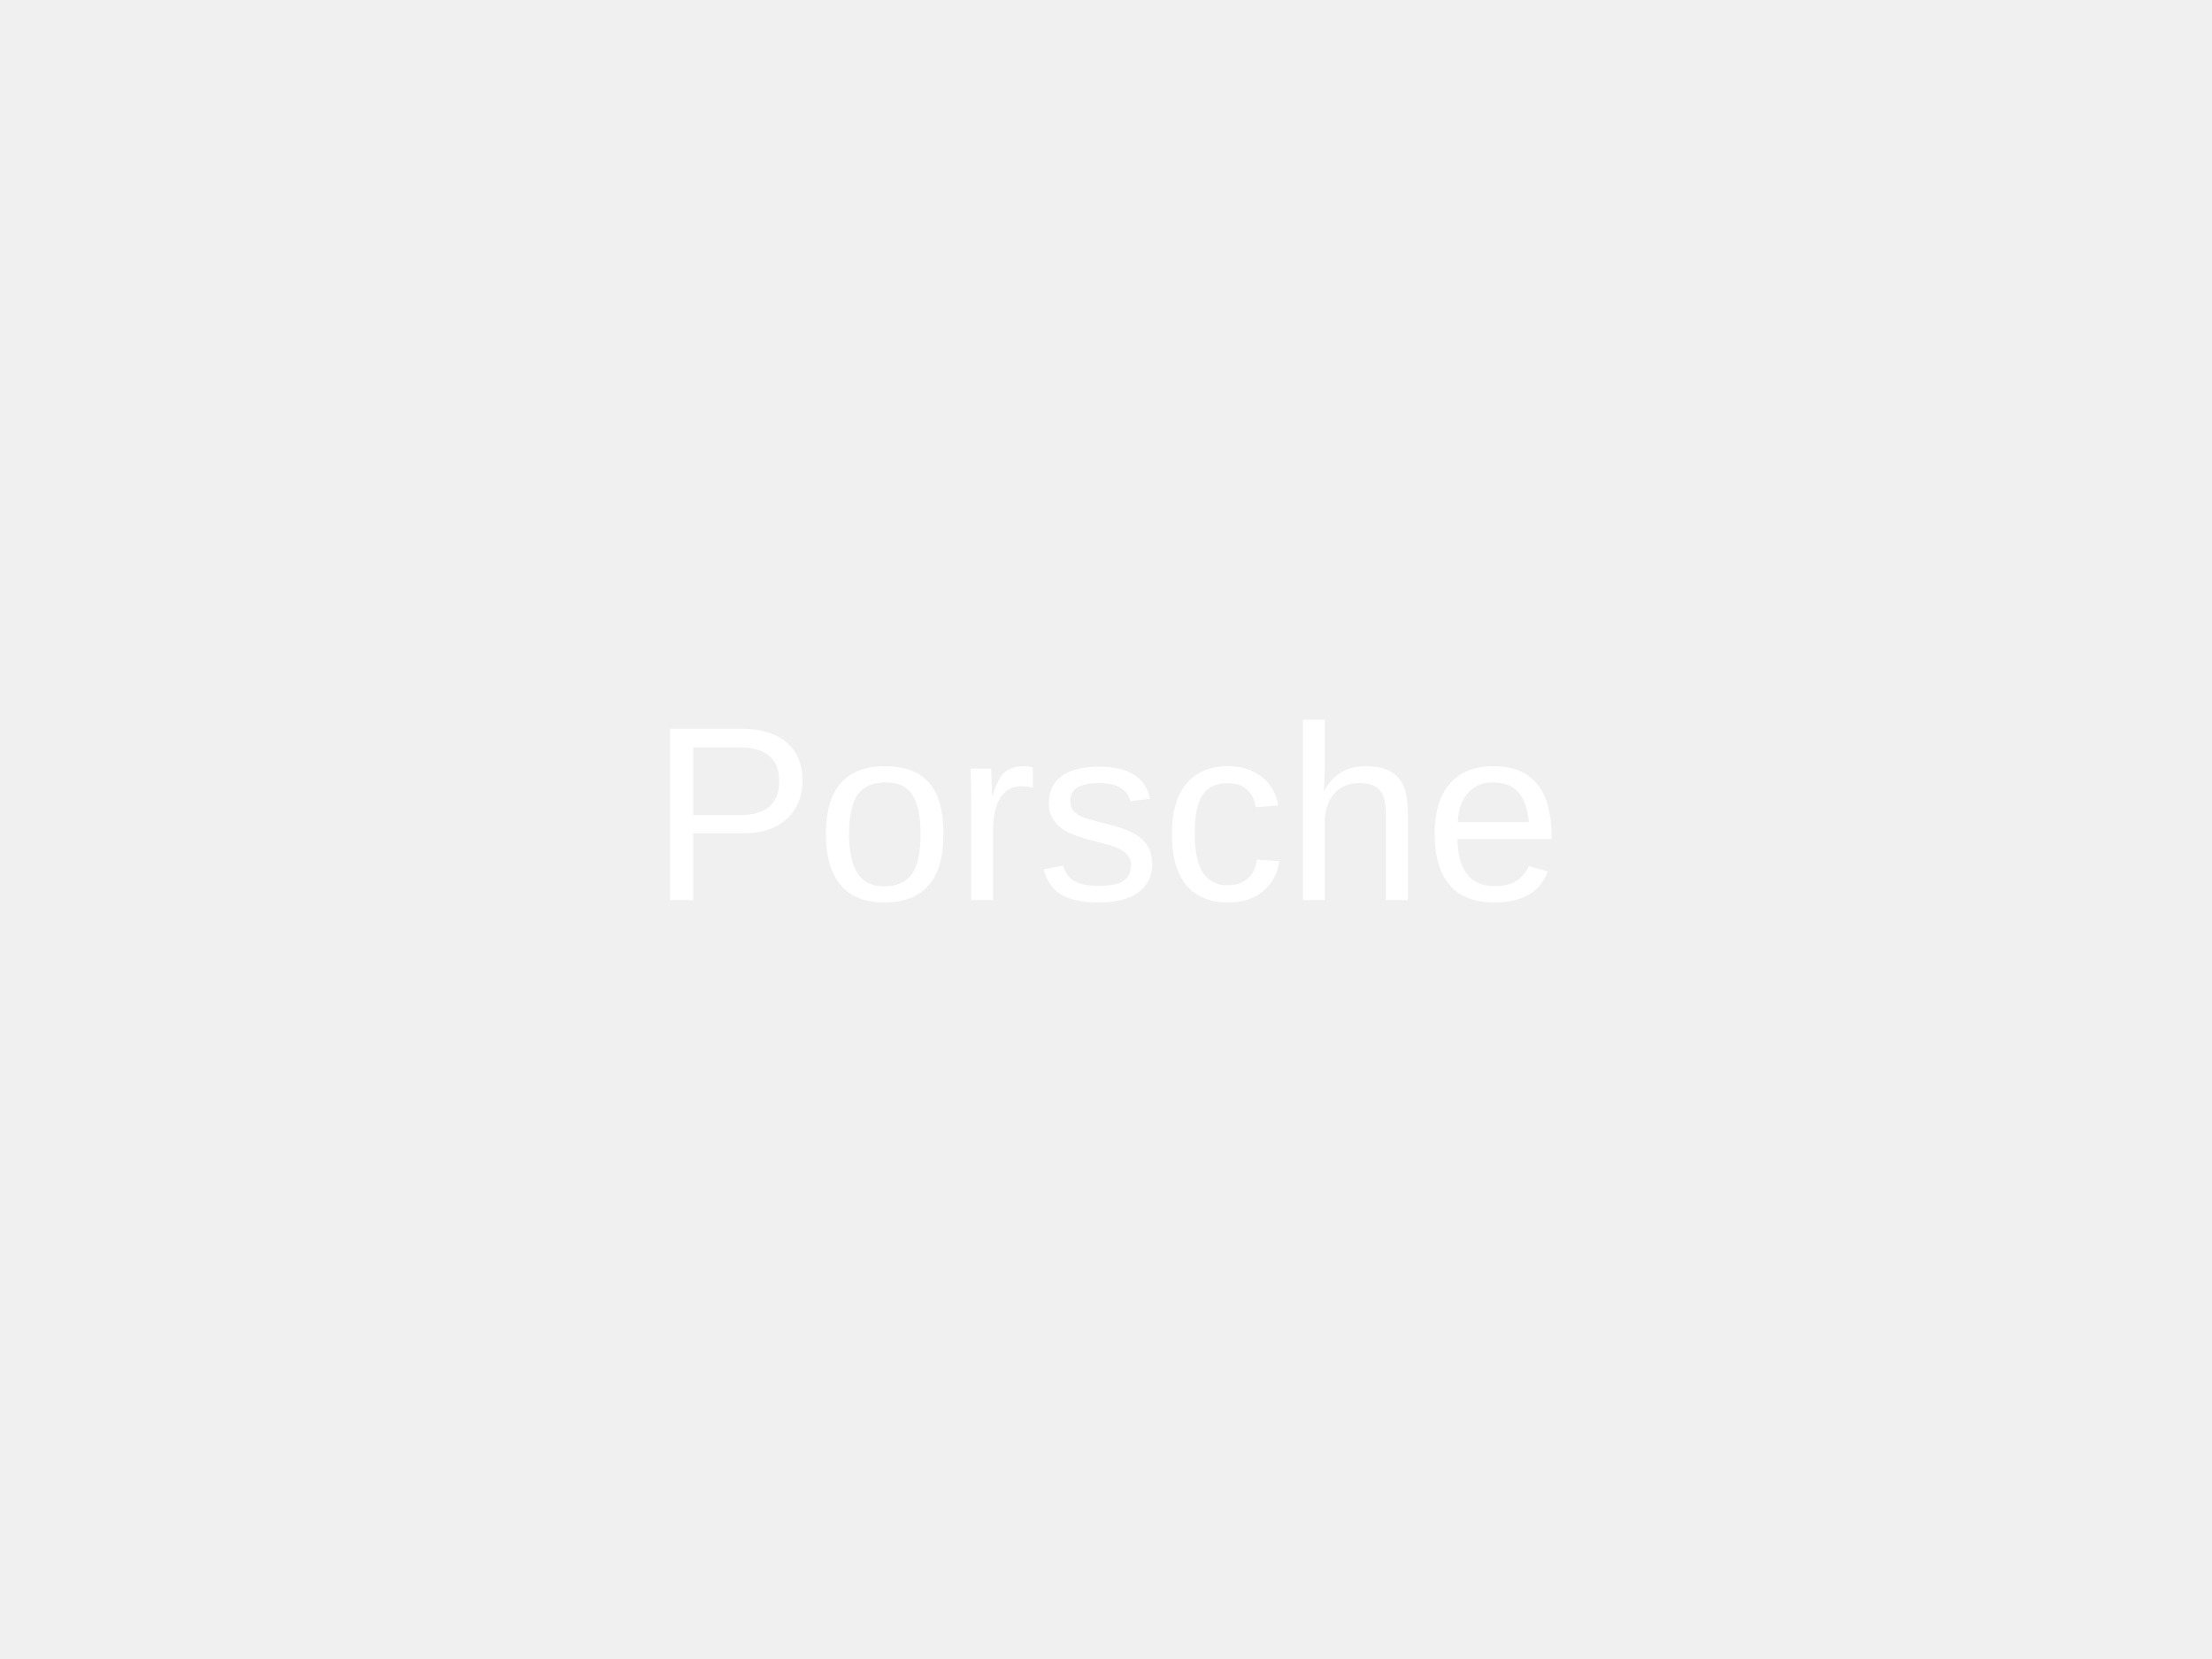
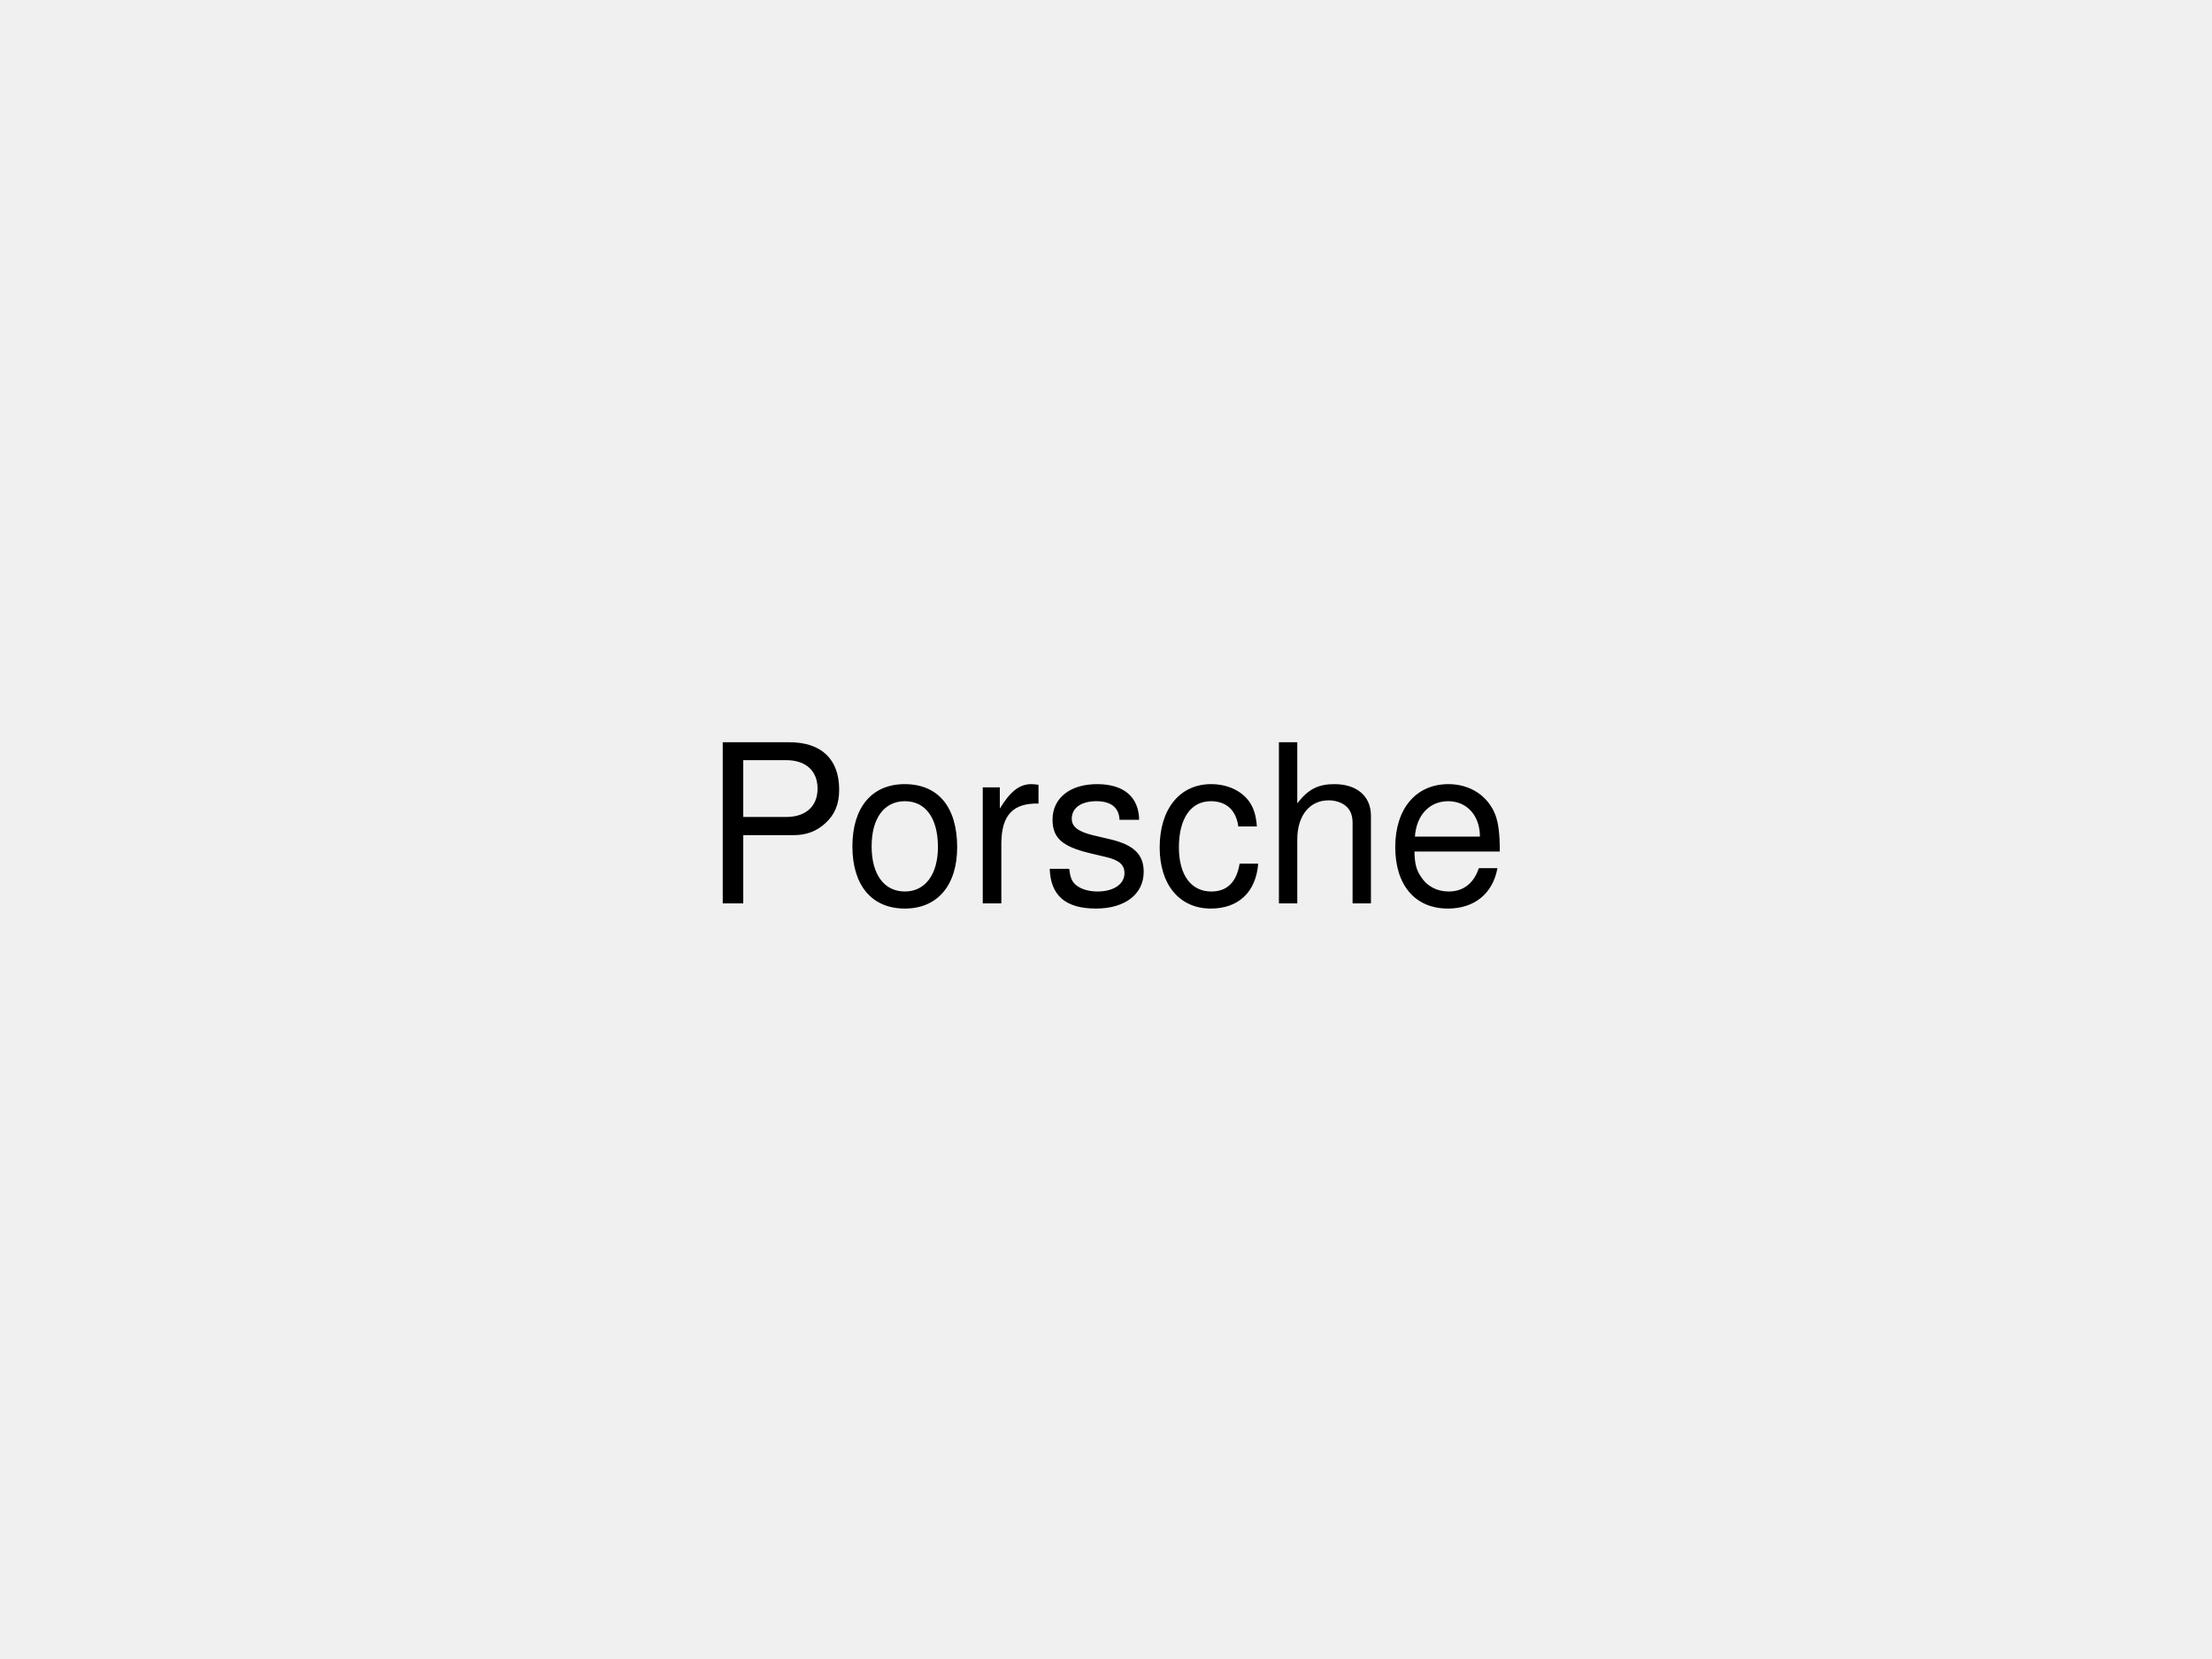
<svg xmlns="http://www.w3.org/2000/svg" viewBox="0 0 160 120">
  <rect width="100%" height="100%" rx="12" fill="#ffffff" opacity="0.02" />
-   <text x="50%" y="50%" dominant-baseline="middle" text-anchor="middle" font-family="Arial, Helvetica, sans-serif" font-size="18" fill="#ffffff">Porsche</text>
+   <text x="50%" y="50%" dominant-baseline="middle" text-anchor="middle" font-family="Helvetica, Arial, sans-serif" font-size="16" fill="#000000">Porsche</text>
</svg>
